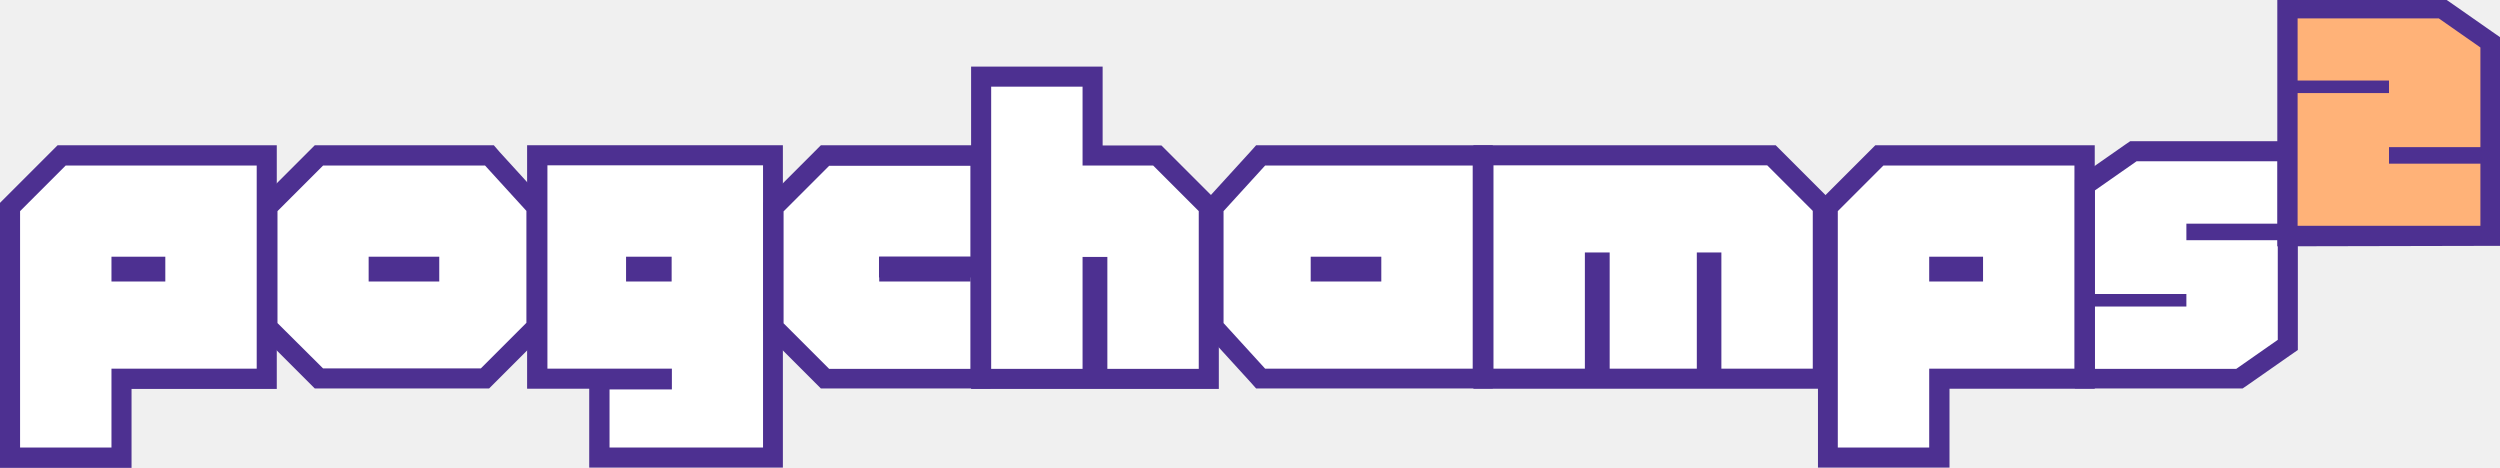
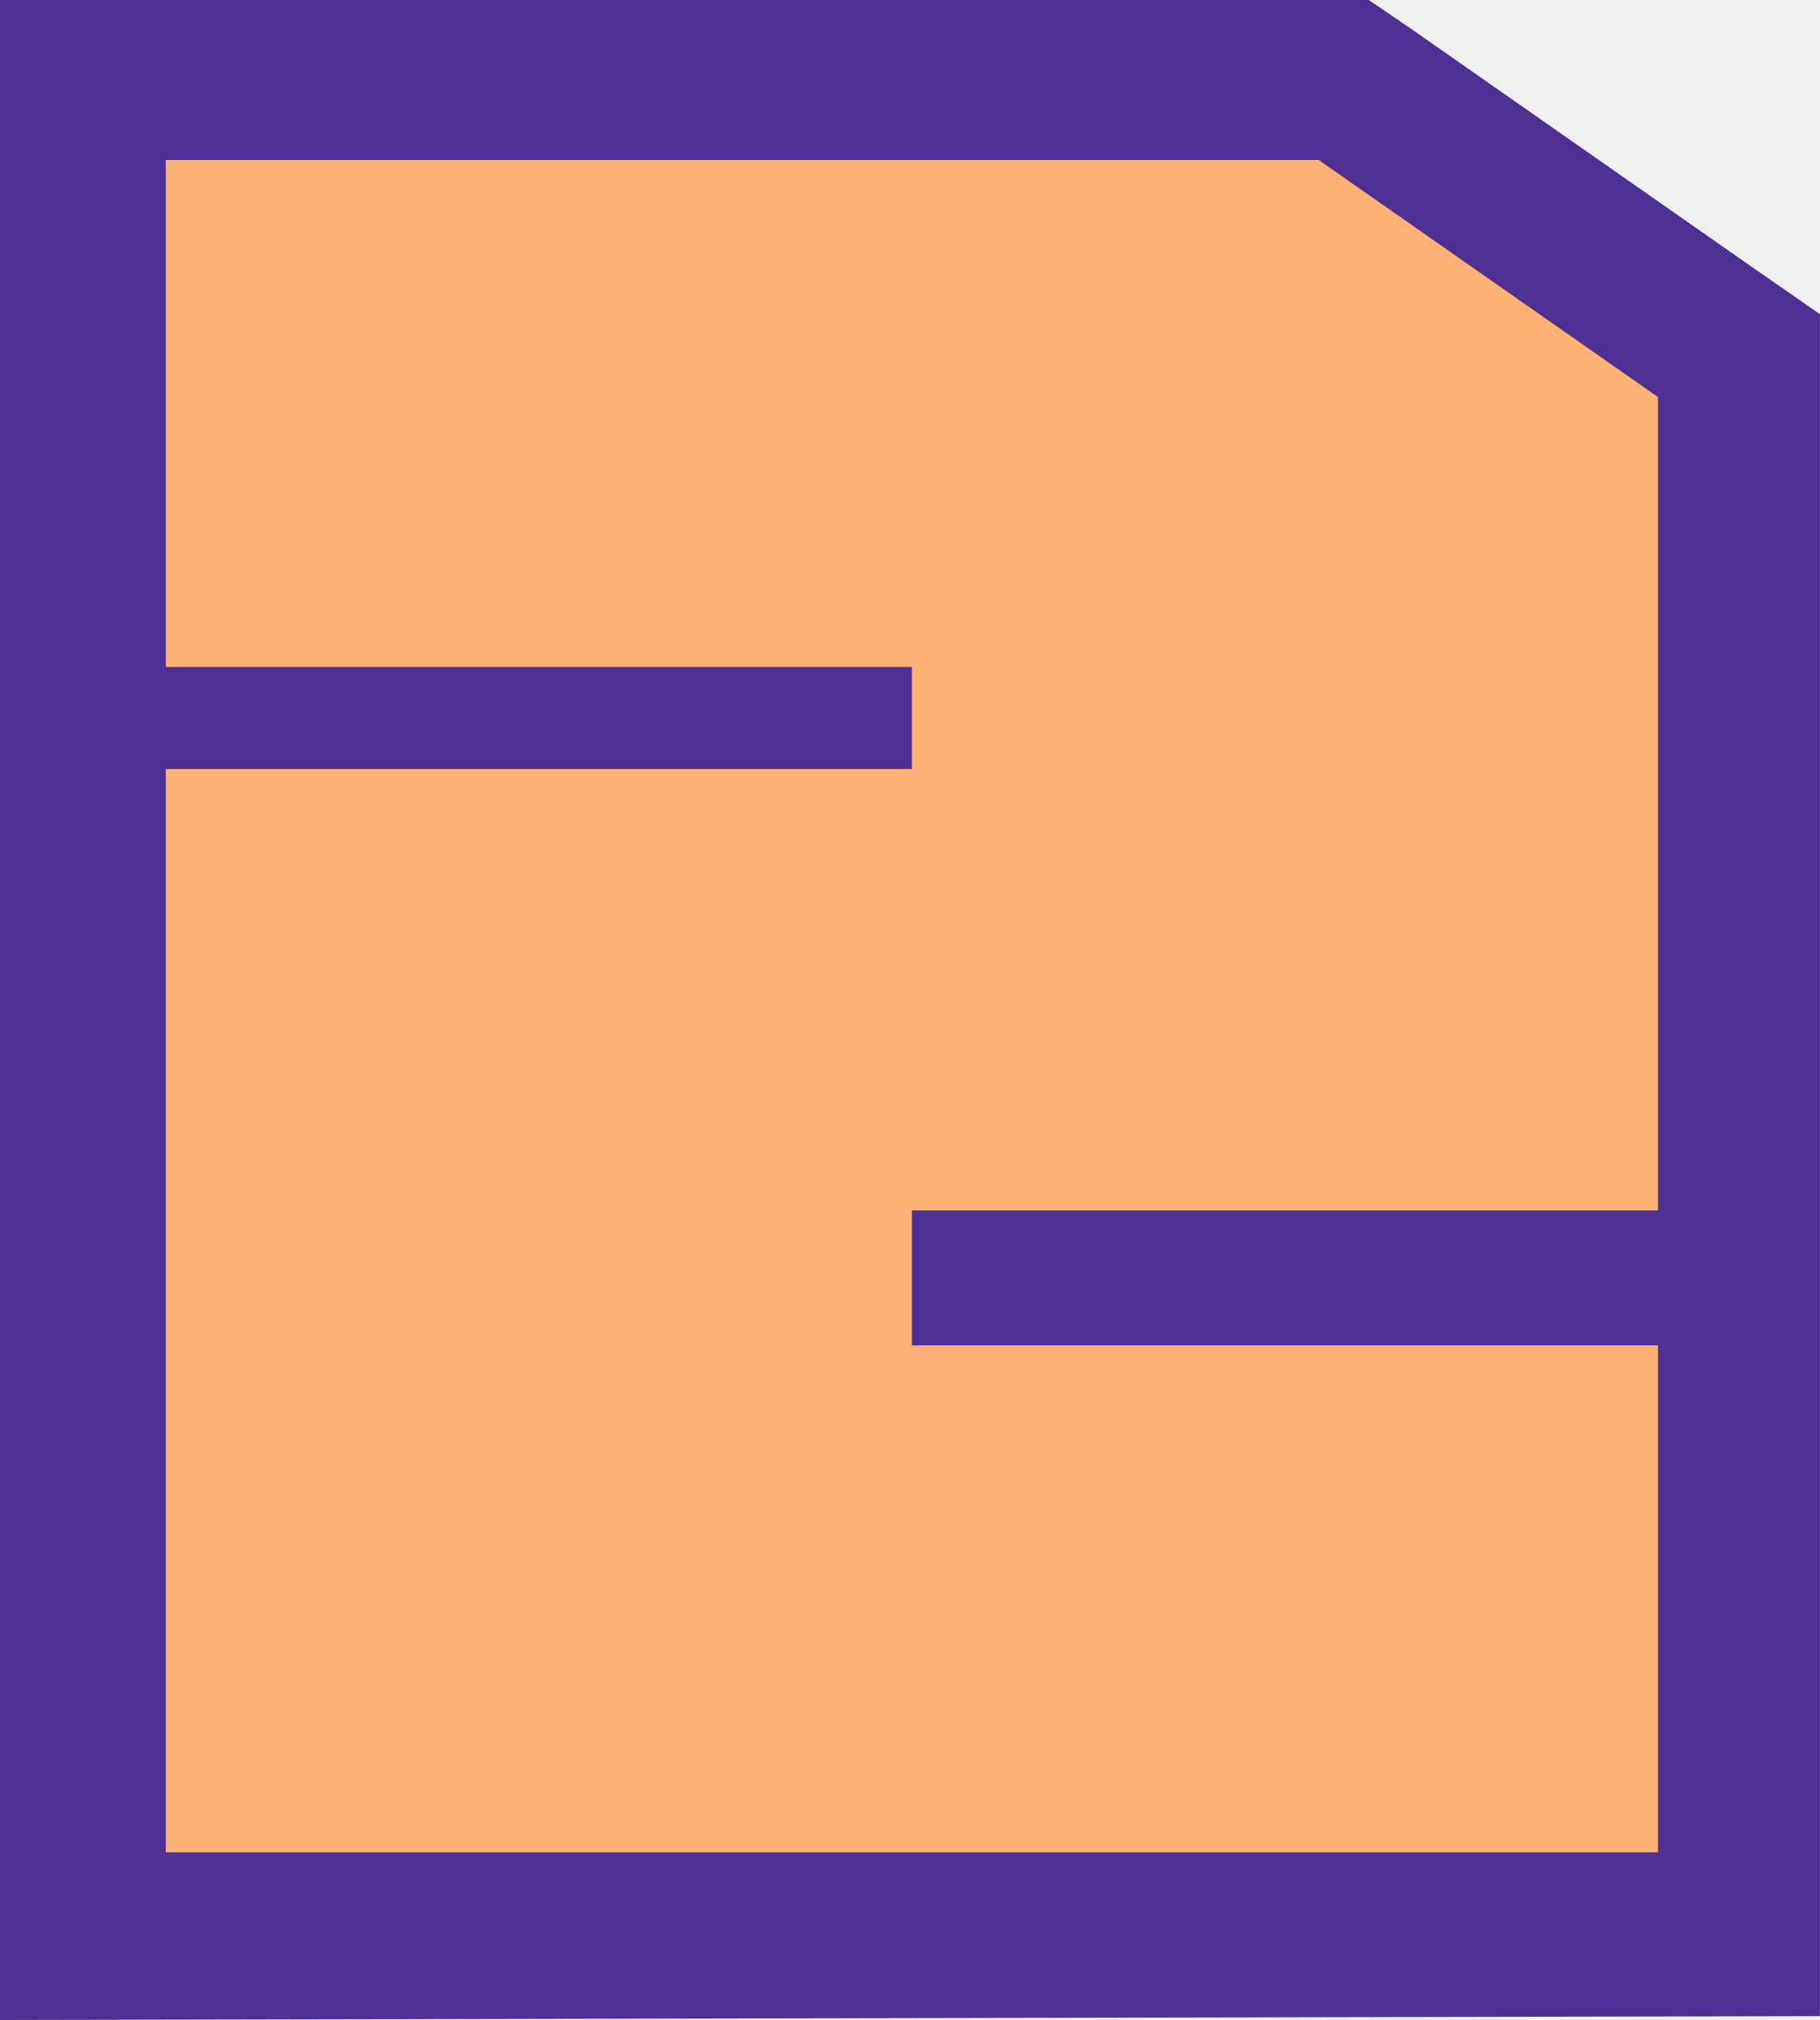
- <svg xmlns="http://www.w3.org/2000/svg" version="1.1" id="Layer_1" x="0px" y="0px" viewBox="0 0 1058.6 198.1" style="enable-background:new 0 0 1058.6 198.1;" xml:space="preserve">
-   <style type="text/css">
- 	.st0{fill:#FFFFFF;}
- 	.st1{fill:#4D3091;}
- 	.st2{fill:#FFB278;}
- </style>
-   <g>
-     <g>
-       <polygon class="st0" points="4.2,193.8 4.2,87.6 26.1,65.8 112.9,65.8 112.9,160.4 51.4,160.4 51.4,193.8   " />
-       <path class="st1" d="M108.7,70v86.1H47.2v33.4H8.5V89.4l19.3-19.3h80.9 M117.2,61.5h-8.5H27.9h-3.5L21.9,64L2.5,83.4L0,85.9v3.5    v100.2v8.5h8.5h38.7h8.5v-8.5v-24.9h53h8.5v-8.5V70.1V61.5L117.2,61.5z" />
-     </g>
-     <g>
-       <polygon class="st0" points="135,160.4 113.2,138.6 113.2,87.6 135,65.8 207.2,65.8 227.1,87.7 227.1,138.6 205.3,160.4   " />
-       <path class="st1" d="M205.3,70l17.6,19.3v47.4L203.6,156h-66.8l-19.3-19.2V89.4l19.3-19.3h68.5 M209.1,61.5h-3.8h-68.5h-3.5    l-2.5,2.5l-19.3,19.3l-2.5,2.5v3.5v47.4v3.5l2.5,2.5l19.3,19.3l2.5,2.5h3.5h66.8h3.5l2.5-2.5l19.3-19.3l2.5-2.5v-3.5V89.3v-3.2    l-2.2-2.4l-17.6-19.3L209.1,61.5L209.1,61.5z" />
-     </g>
-     <g>
-       <polygon class="st0" points="253.8,193.8 253.8,160.7 280.2,160.7 280.2,160.4 227.4,160.4 227.4,65.8 327.3,65.8 327.3,193.8       " />
-       <path class="st1" d="M323.1,70v119.5h-65v-24.6h26.4v-8.8h-52.7V70H323.1 M331.6,61.5h-8.5h-91.4h-8.5V70v86.1v8.5h8.5h17.8v0.3    v24.6v8.5h8.5h65h8.5v-8.5V70v-8.5H331.6z" />
-     </g>
-     <g>
-       <polygon class="st0" points="349.4,160.4 327.6,138.6 327.6,87.6 349.4,65.8 415.2,65.8 415.2,113 376.5,113 376.5,113.2     415.2,113.2 415.2,160.4   " />
-       <path class="st1" d="M410.9,70v38.7h-38.7v8.8h38.7v38.7h-59.8l-19.3-19.3V89.5l19.3-19.3h59.8 M419.4,61.5h-8.5h-59.8h-3.5    l-2.5,2.5l-19.3,19.3l-2.5,2.5v3.5v47.4v3.5l2.5,2.5l19.3,19.3l2.5,2.5h3.5h59.8h8.5V156v-38.7V117v-8.5V69.8V61.5L419.4,61.5z" />
-     </g>
-     <g>
-       <polygon class="st0" points="464.7,160.4 464.7,113 462.6,113 462.6,160.4 415.5,160.4 415.5,32.4 462.6,32.4 462.6,65.8     490,65.8 511.8,87.6 511.8,160.4   " />
-       <path class="st1" d="M458.4,36.7v33.4h29.9l19.3,19.3v66.8h-38.7v-47.4h-10.5v47.4h-38.7V36.7H458.4 M466.9,28.2h-8.5h-38.7h-8.5    v8.5v119.5v8.5h8.5h38.7h8.5h2h38.7h8.5v-8.5V89.4v-3.5l-2.5-2.5l-19.3-19.3l-2.5-2.5h-3.5h-21.4V36.7V28.2L466.9,28.2z" />
-     </g>
-     <g>
-       <polygon class="st0" points="533.8,160.4 513.9,138.5 513.9,87.7 533.8,65.8 627.8,65.8 627.8,160.4   " />
-       <path class="st1" d="M623.6,70v86.1h-87.9l-17.6-19.3V89.4l17.6-19.3h87.9 M632.1,61.5h-8.5h-87.9h-3.8l-2.5,2.8l-17.6,19.3    l-2.2,2.4v3.3v47.4v3.3l2.2,2.4l17.6,19.3l2.5,2.8h3.8h87.9h8.5V156V69.9V61.5L632.1,61.5z" />
-     </g>
-     <g>
-       <polygon class="st0" points="724.8,160.4 724.8,111.2 722.7,111.2 722.7,160.4 677.3,160.4 677.3,111.2 675.3,111.2 675.3,160.4     628.1,160.4 628.1,65.8 750.1,65.8 771.9,87.6 771.9,160.4   " />
-       <path class="st1" d="M748.3,70l19.3,19.3v66.8h-38.7v-49.2h-10.4v49.2h-36.9v-49.2h-10.5v49.2h-38.7V70H748.3 M751.9,61.5h-3.5    h-116h-8.5V70v86.1v8.5h8.5h38.7h8.5h2h36.9h8.5h2h38.7h8.5v-8.5V89.3v-3.5l-2.5-2.5L754.4,64L751.9,61.5L751.9,61.5z" />
-     </g>
-     <g>
-       <polygon class="st0" points="774,193.8 774,87.6 795.8,65.8 882.6,65.8 882.6,160.4 821.1,160.4 821.1,193.8   " />
-       <path class="st1" d="M878.4,70v86.1h-61.5v33.4h-38.7V89.4l19.3-19.3h80.9 M886.9,61.5h-8.5h-80.8h-3.5l-2.5,2.5l-19.3,19.3    l-2.5,2.5v3.5v100.2v8.5h8.5H817h8.5v-8.5v-24.9h53h8.5v-8.5V70v-8.5H886.9z" />
-     </g>
-     <g>
-       <polygon class="st0" points="882.9,160.4 882.9,78.4 903.4,64 968.8,64 968.8,146.1 948.3,160.4   " />
-       <path class="st1" d="M964.5,68.3v26.4h-38.7v7h38.7v42.2l-17.6,12.3h-59.8v-26.4h38.7v-5.3h-38.7V80.6l17.6-12.3L964.5,68.3     M973,94.6V68.2v-8.4h0h-8.5h-59.8H902l-2.2,1.5l-17.6,12.3l-3.6,2.5v4.4v43.9v8.5V156v8.5h8.5h59.8h2.7l2.2-1.5l17.6-12.3    l3.6-2.5v-4.4" />
-     </g>
-     <rect x="47.2" y="108.7" class="st1" width="22.8" height="10.5" />
-     <rect x="156.1" y="108.7" class="st1" width="29.9" height="10.5" />
-     <rect x="265.1" y="108.7" class="st1" width="19.3" height="10.5" />
-     <rect x="372.3" y="108.7" class="st1" width="38.7" height="10.5" />
-     <rect x="555" y="108.7" class="st1" width="29.9" height="10.5" />
-     <rect x="816.9" y="108.7" class="st1" width="22.8" height="10.5" />
-   </g>
-   <g>
-     <polygon class="st2" points="1034.1,3.6 1054.6,17.9 1054.6,100 989.2,100 968.7,100 968.7,3.6  " />
-     <path class="st1" d="M1050.3,95.6l-77.4,0V39.4h38.7v-5.3h-38.7V7.8h59.8l17.6,12.3v42.2h-38.7v7h38.7V95.6 M1050.3,95.6    M1058.7,104.1v-8.4V69.4v-8.5V20.2v-4.4l-3.6-2.5L1037.5,1l-2.2-1.5h-2.7h-59.8h-8.5V8v23.1v8.5v43.9v20.8L1058.7,104.1z" />
-   </g>
+ <svg xmlns="http://www.w3.org/2000/svg" viewBox="0 0 94.4 104.8">
+   <path fill="#ffb278" d="M69.8 4.1l20.5 14.3v82.1H4.4V4.1z" />
+   <path fill="#4d3091" d="M86 96.1H8.6V39.9h38.7v-5.3H8.6V8.3h59.8L86 20.6v42.2H47.3v7H86v26.3m8.4 8.5V16.3l-3.6-2.5L73.2 1.5 71 0H0v104.8l94.4-.2z" />
</svg>
